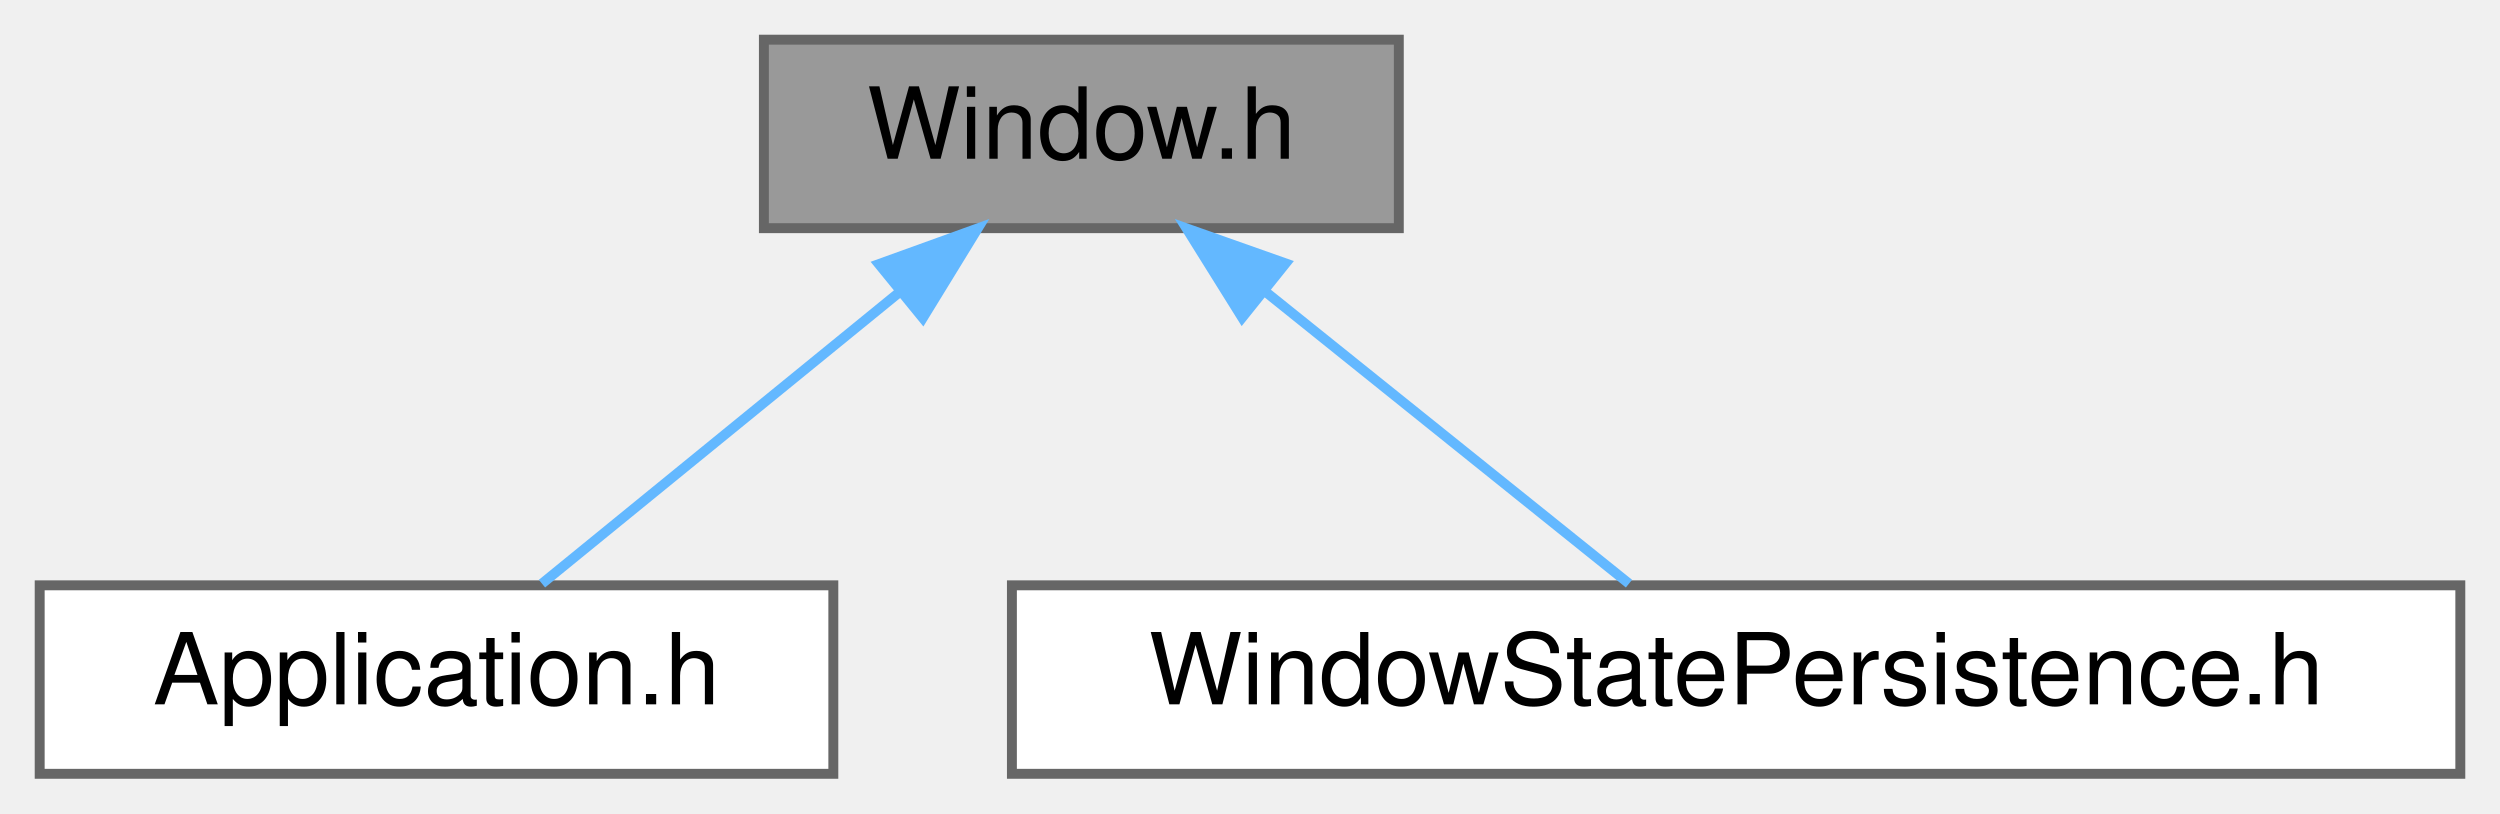
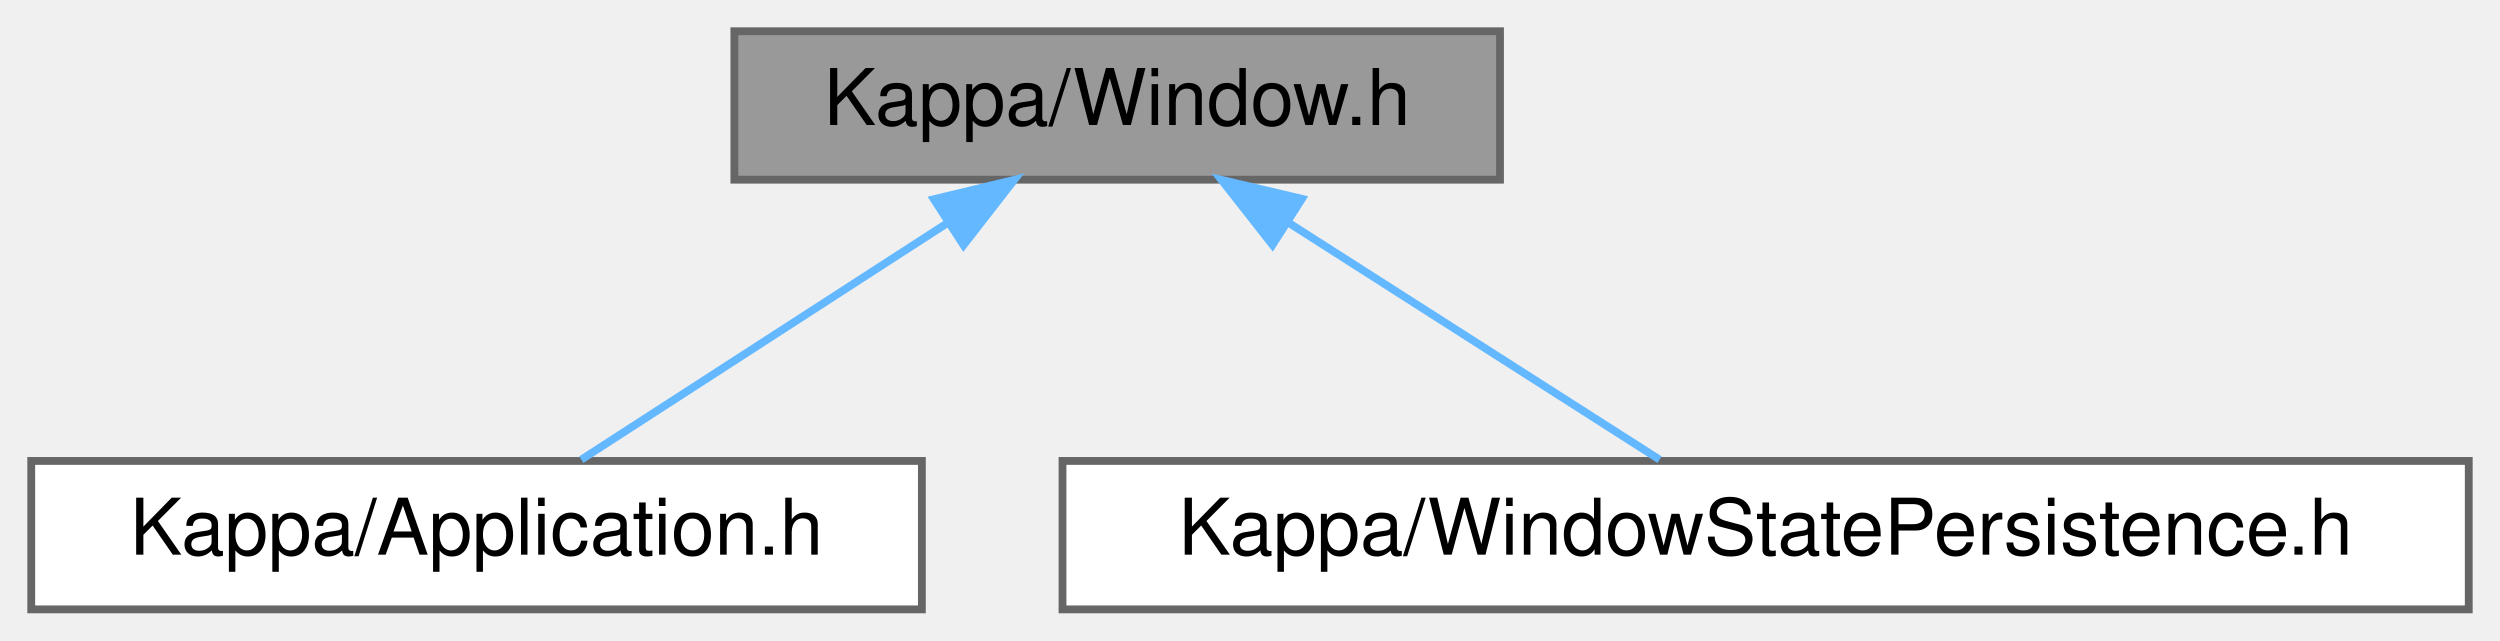
- <svg xmlns="http://www.w3.org/2000/svg" xmlns:xlink="http://www.w3.org/1999/xlink" width="252pt" height="82pt" viewBox="0.00 0.00 252.00 82.00">
+ <svg xmlns="http://www.w3.org/2000/svg" xmlns:xlink="http://www.w3.org/1999/xlink" width="320pt" height="82pt" viewBox="0.00 0.00 320.00 82.00">
  <g id="graph0" class="graph" transform="scale(1 1) rotate(0) translate(4 78)">
    <g id="Node000001" class="node">
      <g id="a_Node000001">
        <a xlink:title=" ">
-           <polygon fill="#999999" stroke="#666666" points="137,-74 73,-74 73,-55 137,-55 137,-74" />
-           <text text-anchor="middle" x="105" y="-62" font-family="Helvetica,sans-Serif" font-size="10.00">Window.h</text>
+           <polygon fill="#999999" stroke="#666666" points="188,-74 90,-74 90,-55 188,-55 188,-74" />
+           <text text-anchor="middle" x="139" y="-62" font-family="Helvetica,sans-Serif" font-size="10.00">Kappa/Window.h</text>
        </a>
      </g>
    </g>
    <g id="Node000002" class="node">
      <g id="a_Node000002">
        <a xlink:href="Application_8h.html" target="_top" xlink:title=" ">
-           <polygon fill="white" stroke="#666666" points="80,-19 0,-19 0,0 80,0 80,-19" />
-           <text text-anchor="middle" x="40" y="-7" font-family="Helvetica,sans-Serif" font-size="10.00">Application.h</text>
+           <polygon fill="white" stroke="#666666" points="114,-19 0,-19 0,0 114,0 114,-19" />
+           <text text-anchor="middle" x="57" y="-7" font-family="Helvetica,sans-Serif" font-size="10.00">Kappa/Application.h</text>
        </a>
      </g>
    </g>
    <g id="edge1_Node000001_Node000002" class="edge">
      <g id="a_edge1_Node000001_Node000002">
        <a xlink:title=" ">
-           <path fill="none" stroke="#63b8ff" d="M86.73,-48.6C75.08,-39.11 60.4,-27.13 50.63,-19.17" />
-           <polygon fill="#63b8ff" stroke="#63b8ff" points="84.59,-51.38 94.56,-54.98 89.02,-45.95 84.59,-51.38" />
+           <path fill="none" stroke="#63b8ff" d="M117.22,-49.42C102.34,-39.81 83.09,-27.37 70.41,-19.17" />
+           <polygon fill="#63b8ff" stroke="#63b8ff" points="115.53,-52.5 125.83,-54.98 119.33,-46.62 115.53,-52.5" />
        </a>
      </g>
    </g>
    <g id="Node000003" class="node">
      <g id="a_Node000003">
        <a xlink:href="WindowStatePersistence_8h.html" target="_top" xlink:title=" ">
-           <polygon fill="white" stroke="#666666" points="244,-19 98,-19 98,0 244,0 244,-19" />
-           <text text-anchor="middle" x="171" y="-7" font-family="Helvetica,sans-Serif" font-size="10.00">WindowStatePersistence.h</text>
+           <polygon fill="white" stroke="#666666" points="312,-19 132,-19 132,0 312,0 312,-19" />
+           <text text-anchor="middle" x="222" y="-7" font-family="Helvetica,sans-Serif" font-size="10.00">Kappa/WindowStatePersistence.h</text>
        </a>
      </g>
    </g>
    <g id="edge2_Node000001_Node000003" class="edge">
      <g id="a_edge2_Node000001_Node000003">
        <a xlink:title=" ">
-           <path fill="none" stroke="#63b8ff" d="M123.55,-48.6C135.38,-39.11 150.29,-27.13 160.2,-19.17" />
-           <polygon fill="#63b8ff" stroke="#63b8ff" points="121.21,-45.99 115.6,-54.98 125.59,-51.45 121.21,-45.99" />
+           <path fill="none" stroke="#63b8ff" d="M161.04,-49.42C176.11,-39.81 195.59,-27.37 208.42,-19.17" />
+           <polygon fill="#63b8ff" stroke="#63b8ff" points="158.88,-46.65 152.34,-54.98 162.65,-52.55 158.88,-46.65" />
        </a>
      </g>
    </g>
  </g>
</svg>
